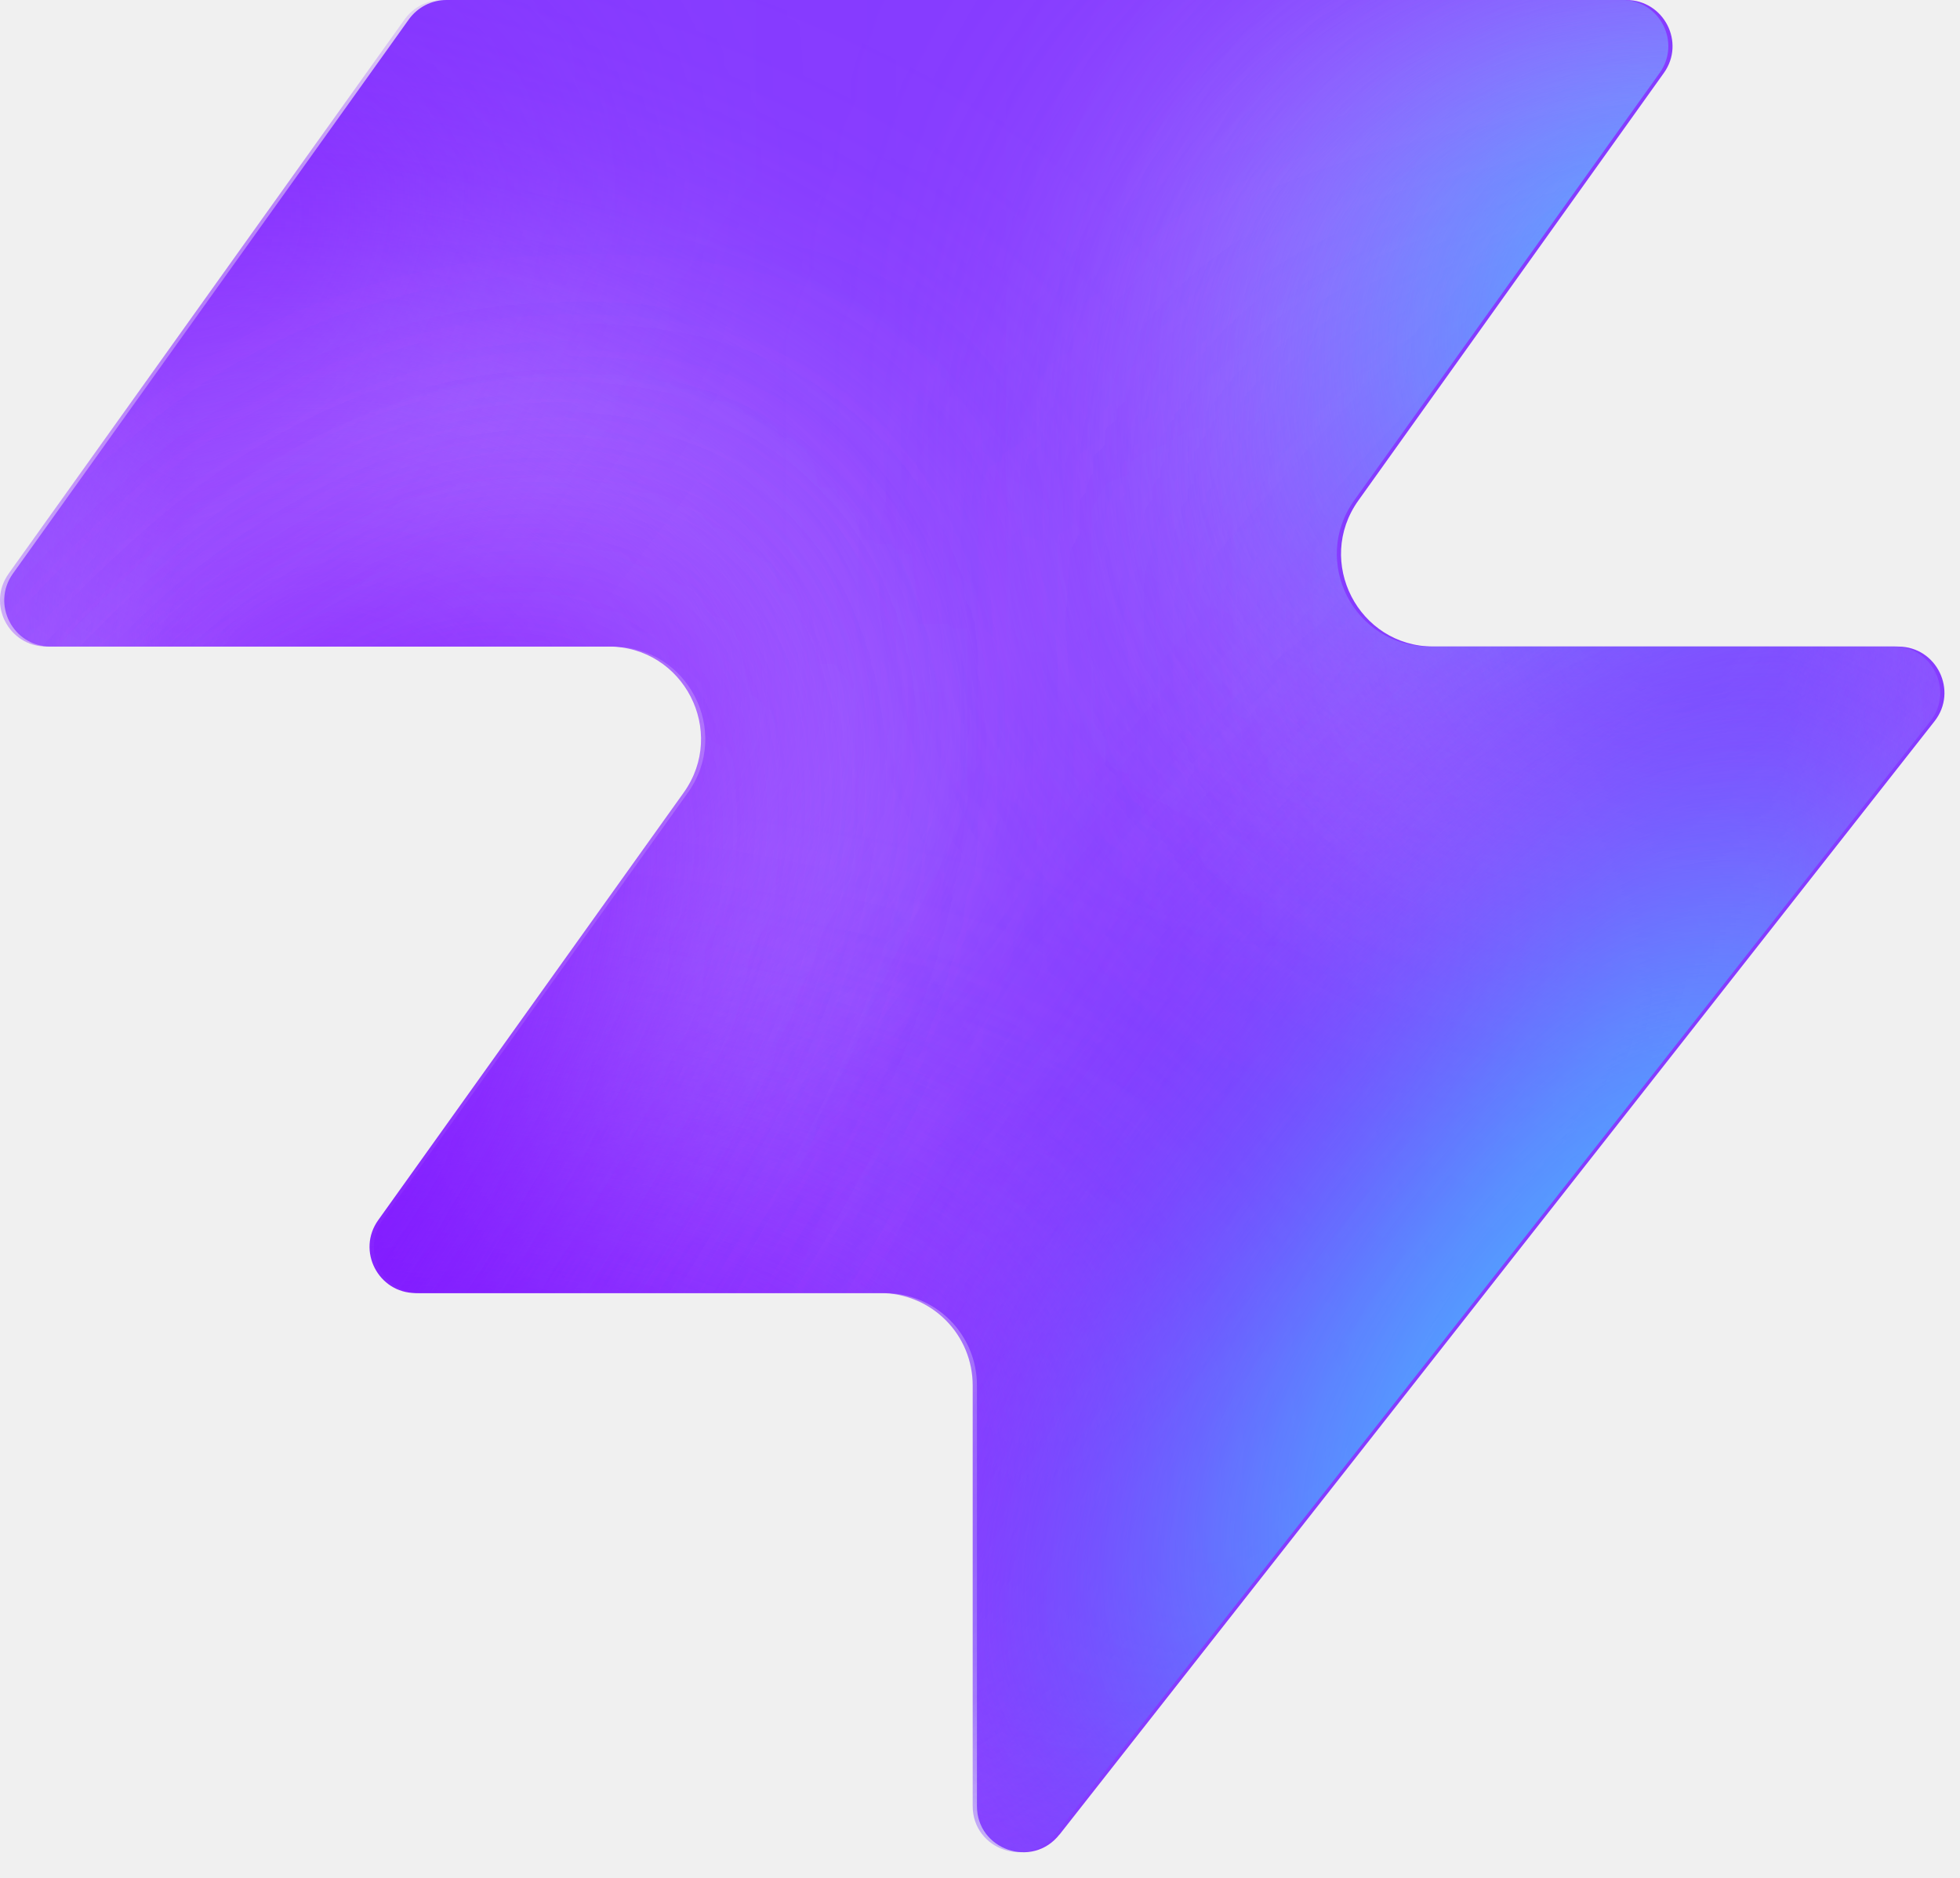
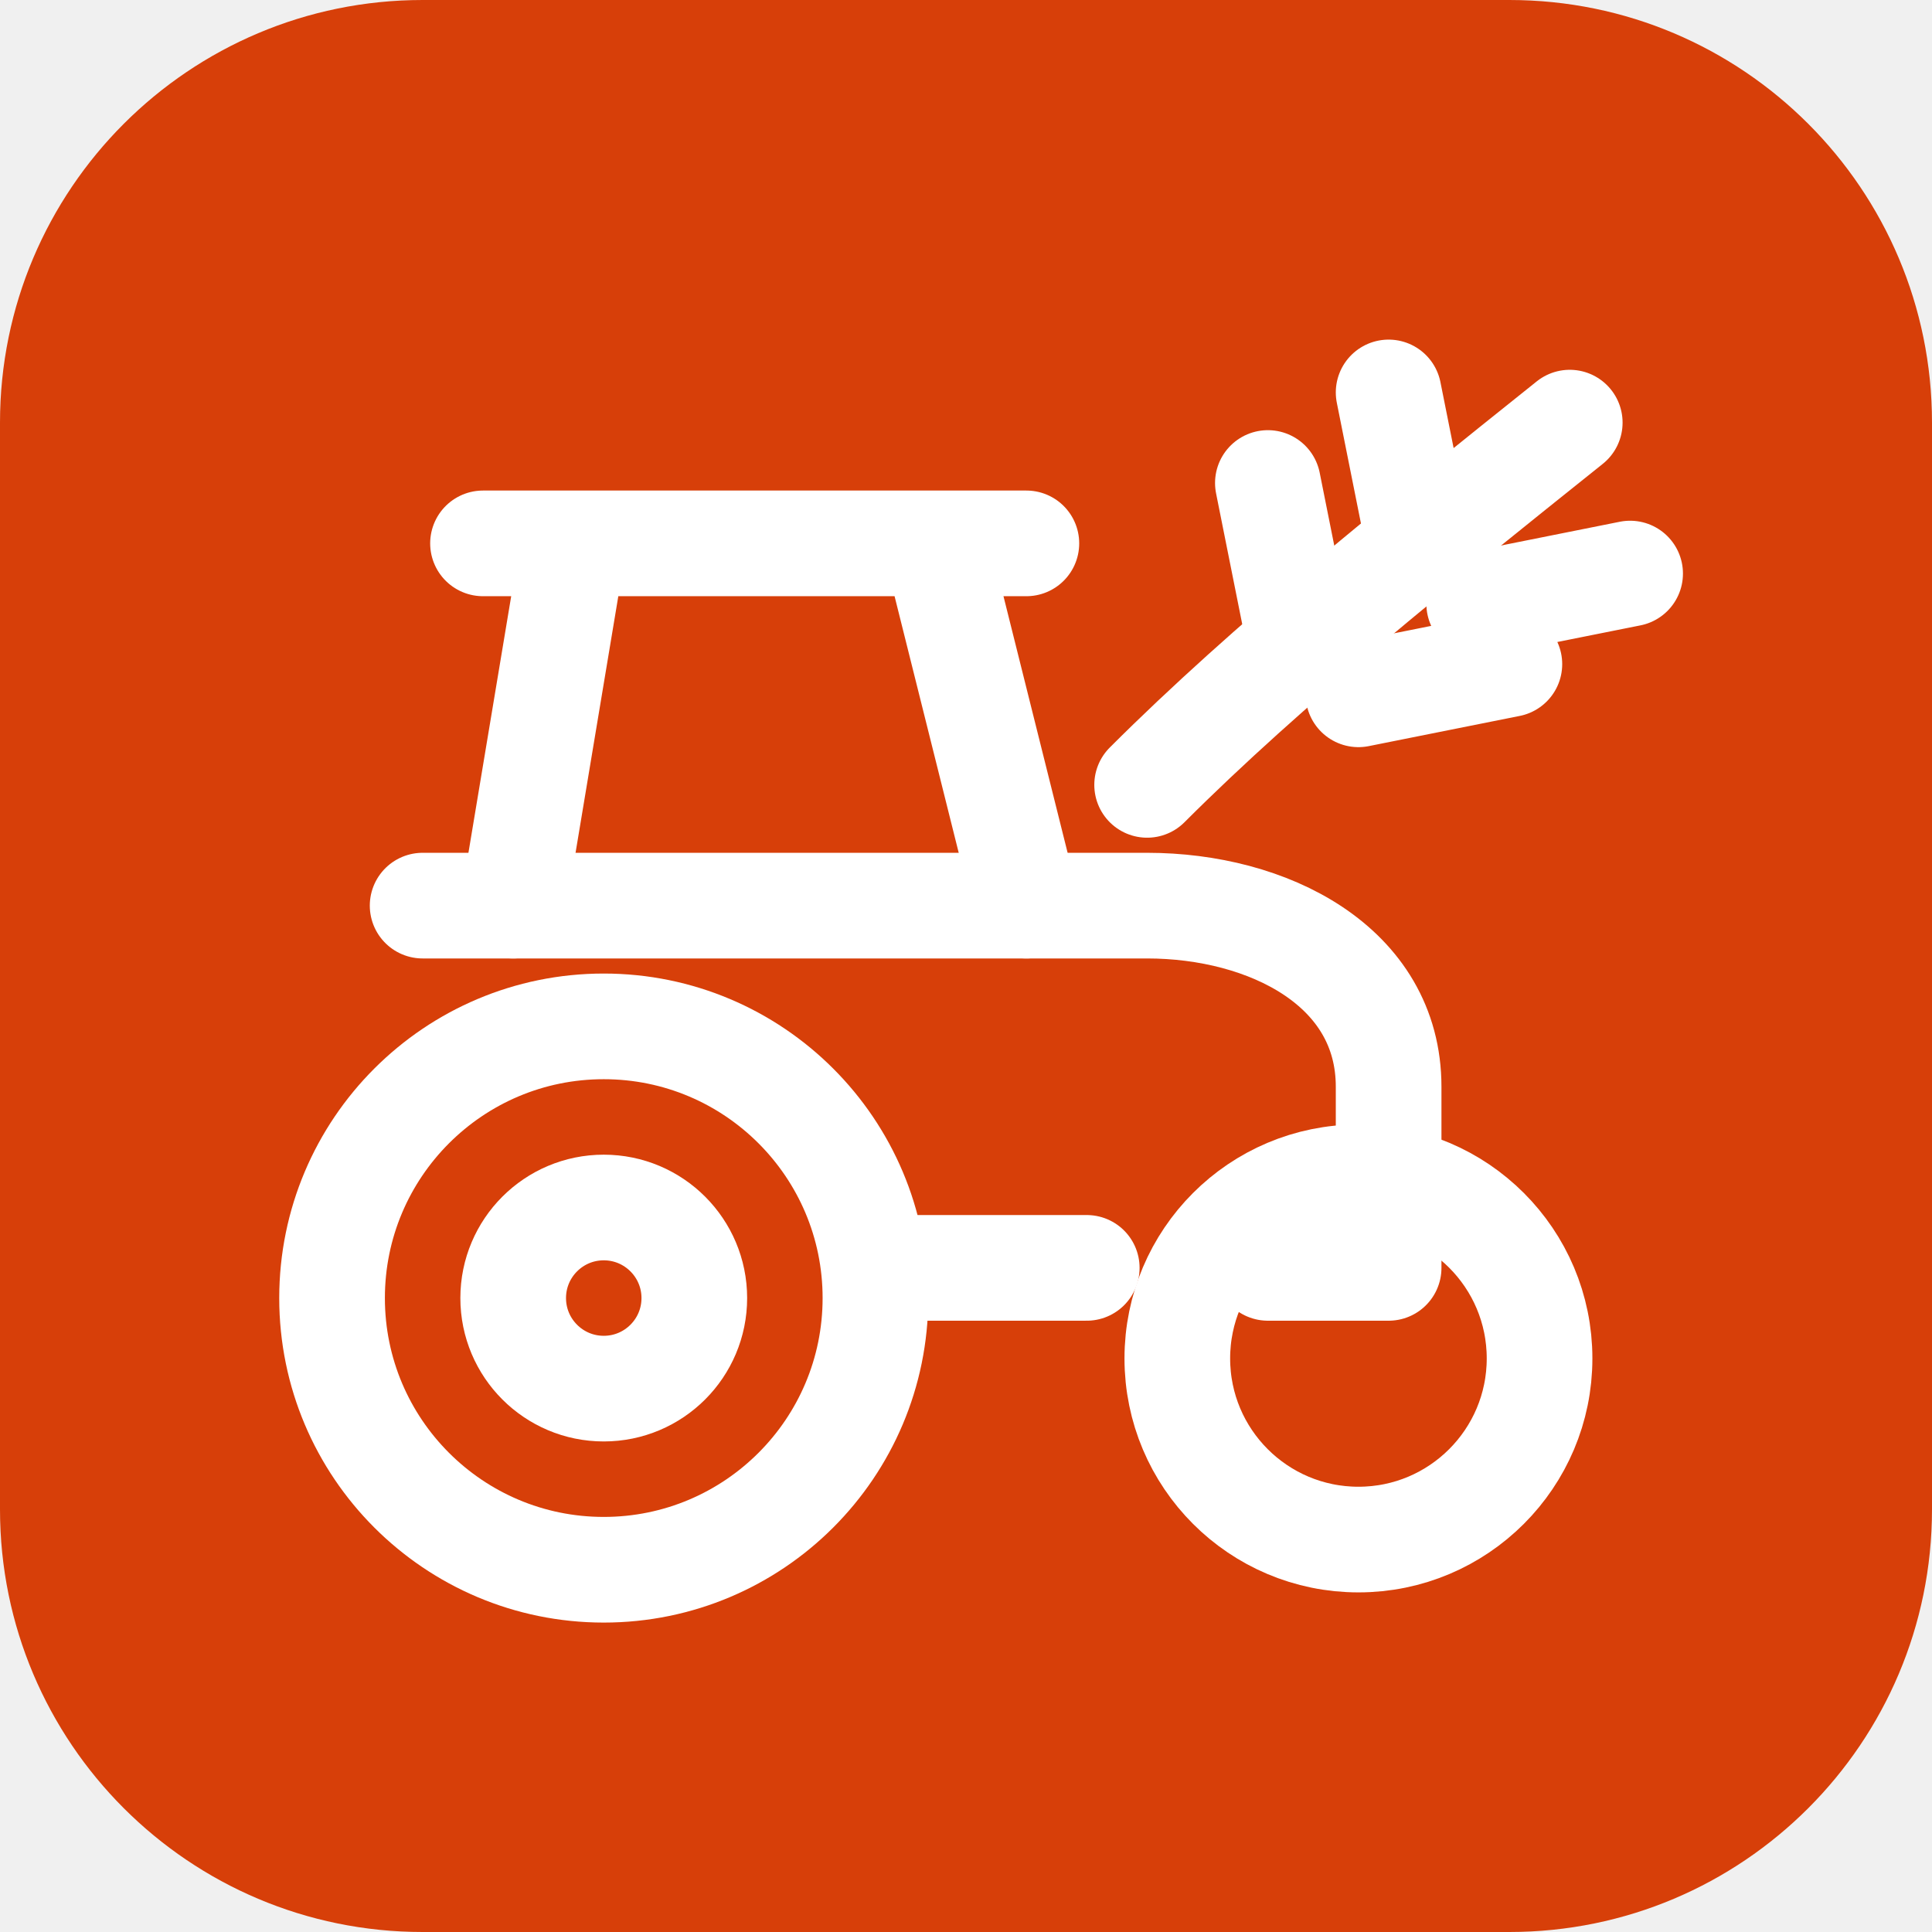
- <svg xmlns="http://www.w3.org/2000/svg" width="48" height="46" fill="none" viewBox="0 0 48 46">
-   <path fill="#863bff" d="M25.946 44.938c-.664.845-2.021.375-2.021-.698V33.937a2.26 2.26 0 0 0-2.262-2.262H10.287c-.92 0-1.456-1.04-.92-1.788l7.48-10.471c1.07-1.497 0-3.578-1.842-3.578H1.237c-.92 0-1.456-1.04-.92-1.788L10.013.474c.214-.297.556-.474.92-.474h28.894c.92 0 1.456 1.04.92 1.788l-7.48 10.471c-1.07 1.498 0 3.579 1.842 3.579h11.377c.943 0 1.473 1.088.89 1.83L25.947 44.94z" style="fill:#863bff;fill:color(display-p3 .525 .23 1);fill-opacity:1" />
-   <mask id="a" width="48" height="46" x="0" y="0" maskUnits="userSpaceOnUse" style="mask-type:alpha">
-     <path fill="#000" d="M25.842 44.938c-.664.844-2.021.375-2.021-.698V33.937a2.26 2.26 0 0 0-2.262-2.262H10.183c-.92 0-1.456-1.04-.92-1.788l7.48-10.471c1.07-1.498 0-3.579-1.842-3.579H1.133c-.92 0-1.456-1.04-.92-1.787L9.91.473c.214-.297.556-.474.92-.474h28.894c.92 0 1.456 1.04.92 1.788l-7.48 10.471c-1.07 1.498 0 3.578 1.842 3.578h11.377c.943 0 1.473 1.088.89 1.832L25.843 44.94z" style="fill:#000;fill-opacity:1" />
-   </mask>
-   <g mask="url(#a)">
-     <g filter="url(#b)">
-       <ellipse cx="5.508" cy="14.704" fill="#ede6ff" rx="5.508" ry="14.704" style="fill:#ede6ff;fill:color(display-p3 .927 .903 1);fill-opacity:1" transform="matrix(.00324 1 1 -.00324 -4.47 31.516)" />
-     </g>
-     <g filter="url(#c)">
-       <ellipse cx="10.399" cy="29.851" fill="#ede6ff" rx="10.399" ry="29.851" style="fill:#ede6ff;fill:color(display-p3 .927 .903 1);fill-opacity:1" transform="matrix(.00324 1 1 -.00324 -39.328 7.883)" />
-     </g>
-     <g filter="url(#d)">
-       <ellipse cx="5.508" cy="30.487" fill="#7e14ff" rx="5.508" ry="30.487" style="fill:#7e14ff;fill:color(display-p3 .492 .077 1);fill-opacity:1" transform="rotate(89.814 -25.913 -14.639)scale(1 -1)" />
-     </g>
-     <g filter="url(#e)">
-       <ellipse cx="5.508" cy="30.599" fill="#7e14ff" rx="5.508" ry="30.599" style="fill:#7e14ff;fill:color(display-p3 .492 .077 1);fill-opacity:1" transform="rotate(89.814 -32.644 -3.334)scale(1 -1)" />
-     </g>
-     <g filter="url(#f)">
-       <ellipse cx="5.508" cy="30.599" fill="#7e14ff" rx="5.508" ry="30.599" style="fill:#7e14ff;fill:color(display-p3 .492 .077 1);fill-opacity:1" transform="matrix(.00324 1 1 -.00324 -34.34 30.47)" />
-     </g>
-     <g filter="url(#g)">
-       <ellipse cx="14.072" cy="22.078" fill="#ede6ff" rx="14.072" ry="22.078" style="fill:#ede6ff;fill:color(display-p3 .927 .903 1);fill-opacity:1" transform="rotate(93.35 24.506 48.493)scale(-1 1)" />
-     </g>
-     <g filter="url(#h)">
-       <ellipse cx="3.47" cy="21.501" fill="#7e14ff" rx="3.47" ry="21.501" style="fill:#7e14ff;fill:color(display-p3 .492 .077 1);fill-opacity:1" transform="rotate(89.009 28.708 47.59)scale(-1 1)" />
-     </g>
-     <g filter="url(#i)">
-       <ellipse cx="3.47" cy="21.501" fill="#7e14ff" rx="3.47" ry="21.501" style="fill:#7e14ff;fill:color(display-p3 .492 .077 1);fill-opacity:1" transform="rotate(89.009 28.708 47.59)scale(-1 1)" />
-     </g>
-     <g filter="url(#j)">
-       <ellipse cx=".387" cy="8.972" fill="#7e14ff" rx="4.407" ry="29.108" style="fill:#7e14ff;fill:color(display-p3 .492 .077 1);fill-opacity:1" transform="rotate(39.51 .387 8.972)" />
-     </g>
-     <g filter="url(#k)">
-       <ellipse cx="47.523" cy="-6.092" fill="#7e14ff" rx="4.407" ry="29.108" style="fill:#7e14ff;fill:color(display-p3 .492 .077 1);fill-opacity:1" transform="rotate(37.892 47.523 -6.092)" />
-     </g>
-     <g filter="url(#l)">
-       <ellipse cx="41.412" cy="6.333" fill="#47bfff" rx="5.971" ry="9.665" style="fill:#47bfff;fill:color(display-p3 .28 .748 1);fill-opacity:1" transform="rotate(37.892 41.412 6.333)" />
-     </g>
-     <g filter="url(#m)">
-       <ellipse cx="-1.879" cy="38.332" fill="#7e14ff" rx="4.407" ry="29.108" style="fill:#7e14ff;fill:color(display-p3 .492 .077 1);fill-opacity:1" transform="rotate(37.892 -1.88 38.332)" />
-     </g>
-     <g filter="url(#n)">
-       <ellipse cx="-1.879" cy="38.332" fill="#7e14ff" rx="4.407" ry="29.108" style="fill:#7e14ff;fill:color(display-p3 .492 .077 1);fill-opacity:1" transform="rotate(37.892 -1.88 38.332)" />
-     </g>
-     <g filter="url(#o)">
-       <ellipse cx="35.651" cy="29.907" fill="#7e14ff" rx="4.407" ry="29.108" style="fill:#7e14ff;fill:color(display-p3 .492 .077 1);fill-opacity:1" transform="rotate(37.892 35.651 29.907)" />
-     </g>
-     <g filter="url(#p)">
-       <ellipse cx="38.418" cy="32.4" fill="#47bfff" rx="5.971" ry="15.297" style="fill:#47bfff;fill:color(display-p3 .28 .748 1);fill-opacity:1" transform="rotate(37.892 38.418 32.4)" />
-     </g>
+ <svg xmlns="http://www.w3.org/2000/svg" viewBox="0 0 64 64" width="64" height="64">
+   <rect width="64" height="64" rx="14" fill="#D73F09" />
+   <g fill="none" stroke="#FFFFFF" stroke-width="3.5" stroke-linecap="round" stroke-linejoin="round">
+     <path d="M16 18h18M19 18l-2 12M31 18l3 12" />
+     <path d="M14 30h24c4 0 8 2 8 6v6h-4" />
+     <path d="M30 42h6" />
+     <circle cx="20" cy="43" r="9" />
+     <circle cx="20" cy="43" r="3" />
+     <circle cx="45" cy="45" r="6" />
+     <path d="M38 26c4-4 9-8 14-12" />
+     <path d="M43 21l-1-5M47 18l-1-5M45 23l5-1M49 20l5-1" />
  </g>
-   <defs>
-     <filter id="b" width="60.045" height="41.654" x="-19.77" y="16.149" color-interpolation-filters="sRGB" filterUnits="userSpaceOnUse">
-       <feFlood flood-opacity="0" result="BackgroundImageFix" />
-       <feBlend in="SourceGraphic" in2="BackgroundImageFix" result="shape" />
-       <feGaussianBlur result="effect1_foregroundBlur_2002_17158" stdDeviation="7.659" />
-     </filter>
-     <filter id="c" width="90.34" height="51.437" x="-54.613" y="-7.533" color-interpolation-filters="sRGB" filterUnits="userSpaceOnUse">
-       <feFlood flood-opacity="0" result="BackgroundImageFix" />
-       <feBlend in="SourceGraphic" in2="BackgroundImageFix" result="shape" />
-       <feGaussianBlur result="effect1_foregroundBlur_2002_17158" stdDeviation="7.659" />
-     </filter>
-     <filter id="d" width="79.355" height="29.4" x="-49.64" y="2.03" color-interpolation-filters="sRGB" filterUnits="userSpaceOnUse">
-       <feFlood flood-opacity="0" result="BackgroundImageFix" />
-       <feBlend in="SourceGraphic" in2="BackgroundImageFix" result="shape" />
-       <feGaussianBlur result="effect1_foregroundBlur_2002_17158" stdDeviation="4.596" />
-     </filter>
-     <filter id="e" width="79.579" height="29.4" x="-45.045" y="20.029" color-interpolation-filters="sRGB" filterUnits="userSpaceOnUse">
-       <feFlood flood-opacity="0" result="BackgroundImageFix" />
-       <feBlend in="SourceGraphic" in2="BackgroundImageFix" result="shape" />
-       <feGaussianBlur result="effect1_foregroundBlur_2002_17158" stdDeviation="4.596" />
-     </filter>
-     <filter id="f" width="79.579" height="29.4" x="-43.513" y="21.178" color-interpolation-filters="sRGB" filterUnits="userSpaceOnUse">
-       <feFlood flood-opacity="0" result="BackgroundImageFix" />
-       <feBlend in="SourceGraphic" in2="BackgroundImageFix" result="shape" />
-       <feGaussianBlur result="effect1_foregroundBlur_2002_17158" stdDeviation="4.596" />
-     </filter>
-     <filter id="g" width="74.749" height="58.852" x="15.756" y="-17.901" color-interpolation-filters="sRGB" filterUnits="userSpaceOnUse">
-       <feFlood flood-opacity="0" result="BackgroundImageFix" />
-       <feBlend in="SourceGraphic" in2="BackgroundImageFix" result="shape" />
-       <feGaussianBlur result="effect1_foregroundBlur_2002_17158" stdDeviation="7.659" />
-     </filter>
-     <filter id="h" width="61.377" height="25.362" x="23.548" y="2.284" color-interpolation-filters="sRGB" filterUnits="userSpaceOnUse">
-       <feFlood flood-opacity="0" result="BackgroundImageFix" />
-       <feBlend in="SourceGraphic" in2="BackgroundImageFix" result="shape" />
-       <feGaussianBlur result="effect1_foregroundBlur_2002_17158" stdDeviation="4.596" />
-     </filter>
-     <filter id="i" width="61.377" height="25.362" x="23.548" y="2.284" color-interpolation-filters="sRGB" filterUnits="userSpaceOnUse">
-       <feFlood flood-opacity="0" result="BackgroundImageFix" />
-       <feBlend in="SourceGraphic" in2="BackgroundImageFix" result="shape" />
-       <feGaussianBlur result="effect1_foregroundBlur_2002_17158" stdDeviation="4.596" />
-     </filter>
-     <filter id="j" width="56.045" height="63.649" x="-27.636" y="-22.853" color-interpolation-filters="sRGB" filterUnits="userSpaceOnUse">
-       <feFlood flood-opacity="0" result="BackgroundImageFix" />
-       <feBlend in="SourceGraphic" in2="BackgroundImageFix" result="shape" />
-       <feGaussianBlur result="effect1_foregroundBlur_2002_17158" stdDeviation="4.596" />
-     </filter>
-     <filter id="k" width="54.814" height="64.646" x="20.116" y="-38.415" color-interpolation-filters="sRGB" filterUnits="userSpaceOnUse">
-       <feFlood flood-opacity="0" result="BackgroundImageFix" />
-       <feBlend in="SourceGraphic" in2="BackgroundImageFix" result="shape" />
-       <feGaussianBlur result="effect1_foregroundBlur_2002_17158" stdDeviation="4.596" />
-     </filter>
-     <filter id="l" width="33.541" height="35.313" x="24.641" y="-11.323" color-interpolation-filters="sRGB" filterUnits="userSpaceOnUse">
-       <feFlood flood-opacity="0" result="BackgroundImageFix" />
-       <feBlend in="SourceGraphic" in2="BackgroundImageFix" result="shape" />
-       <feGaussianBlur result="effect1_foregroundBlur_2002_17158" stdDeviation="4.596" />
-     </filter>
-     <filter id="m" width="54.814" height="64.646" x="-29.286" y="6.009" color-interpolation-filters="sRGB" filterUnits="userSpaceOnUse">
-       <feFlood flood-opacity="0" result="BackgroundImageFix" />
-       <feBlend in="SourceGraphic" in2="BackgroundImageFix" result="shape" />
-       <feGaussianBlur result="effect1_foregroundBlur_2002_17158" stdDeviation="4.596" />
-     </filter>
-     <filter id="n" width="54.814" height="64.646" x="-29.286" y="6.009" color-interpolation-filters="sRGB" filterUnits="userSpaceOnUse">
-       <feFlood flood-opacity="0" result="BackgroundImageFix" />
-       <feBlend in="SourceGraphic" in2="BackgroundImageFix" result="shape" />
-       <feGaussianBlur result="effect1_foregroundBlur_2002_17158" stdDeviation="4.596" />
-     </filter>
-     <filter id="o" width="54.814" height="64.646" x="8.244" y="-2.416" color-interpolation-filters="sRGB" filterUnits="userSpaceOnUse">
-       <feFlood flood-opacity="0" result="BackgroundImageFix" />
-       <feBlend in="SourceGraphic" in2="BackgroundImageFix" result="shape" />
-       <feGaussianBlur result="effect1_foregroundBlur_2002_17158" stdDeviation="4.596" />
-     </filter>
-     <filter id="p" width="39.409" height="43.623" x="18.713" y="10.588" color-interpolation-filters="sRGB" filterUnits="userSpaceOnUse">
-       <feFlood flood-opacity="0" result="BackgroundImageFix" />
-       <feBlend in="SourceGraphic" in2="BackgroundImageFix" result="shape" />
-       <feGaussianBlur result="effect1_foregroundBlur_2002_17158" stdDeviation="4.596" />
-     </filter>
-   </defs>
</svg>
